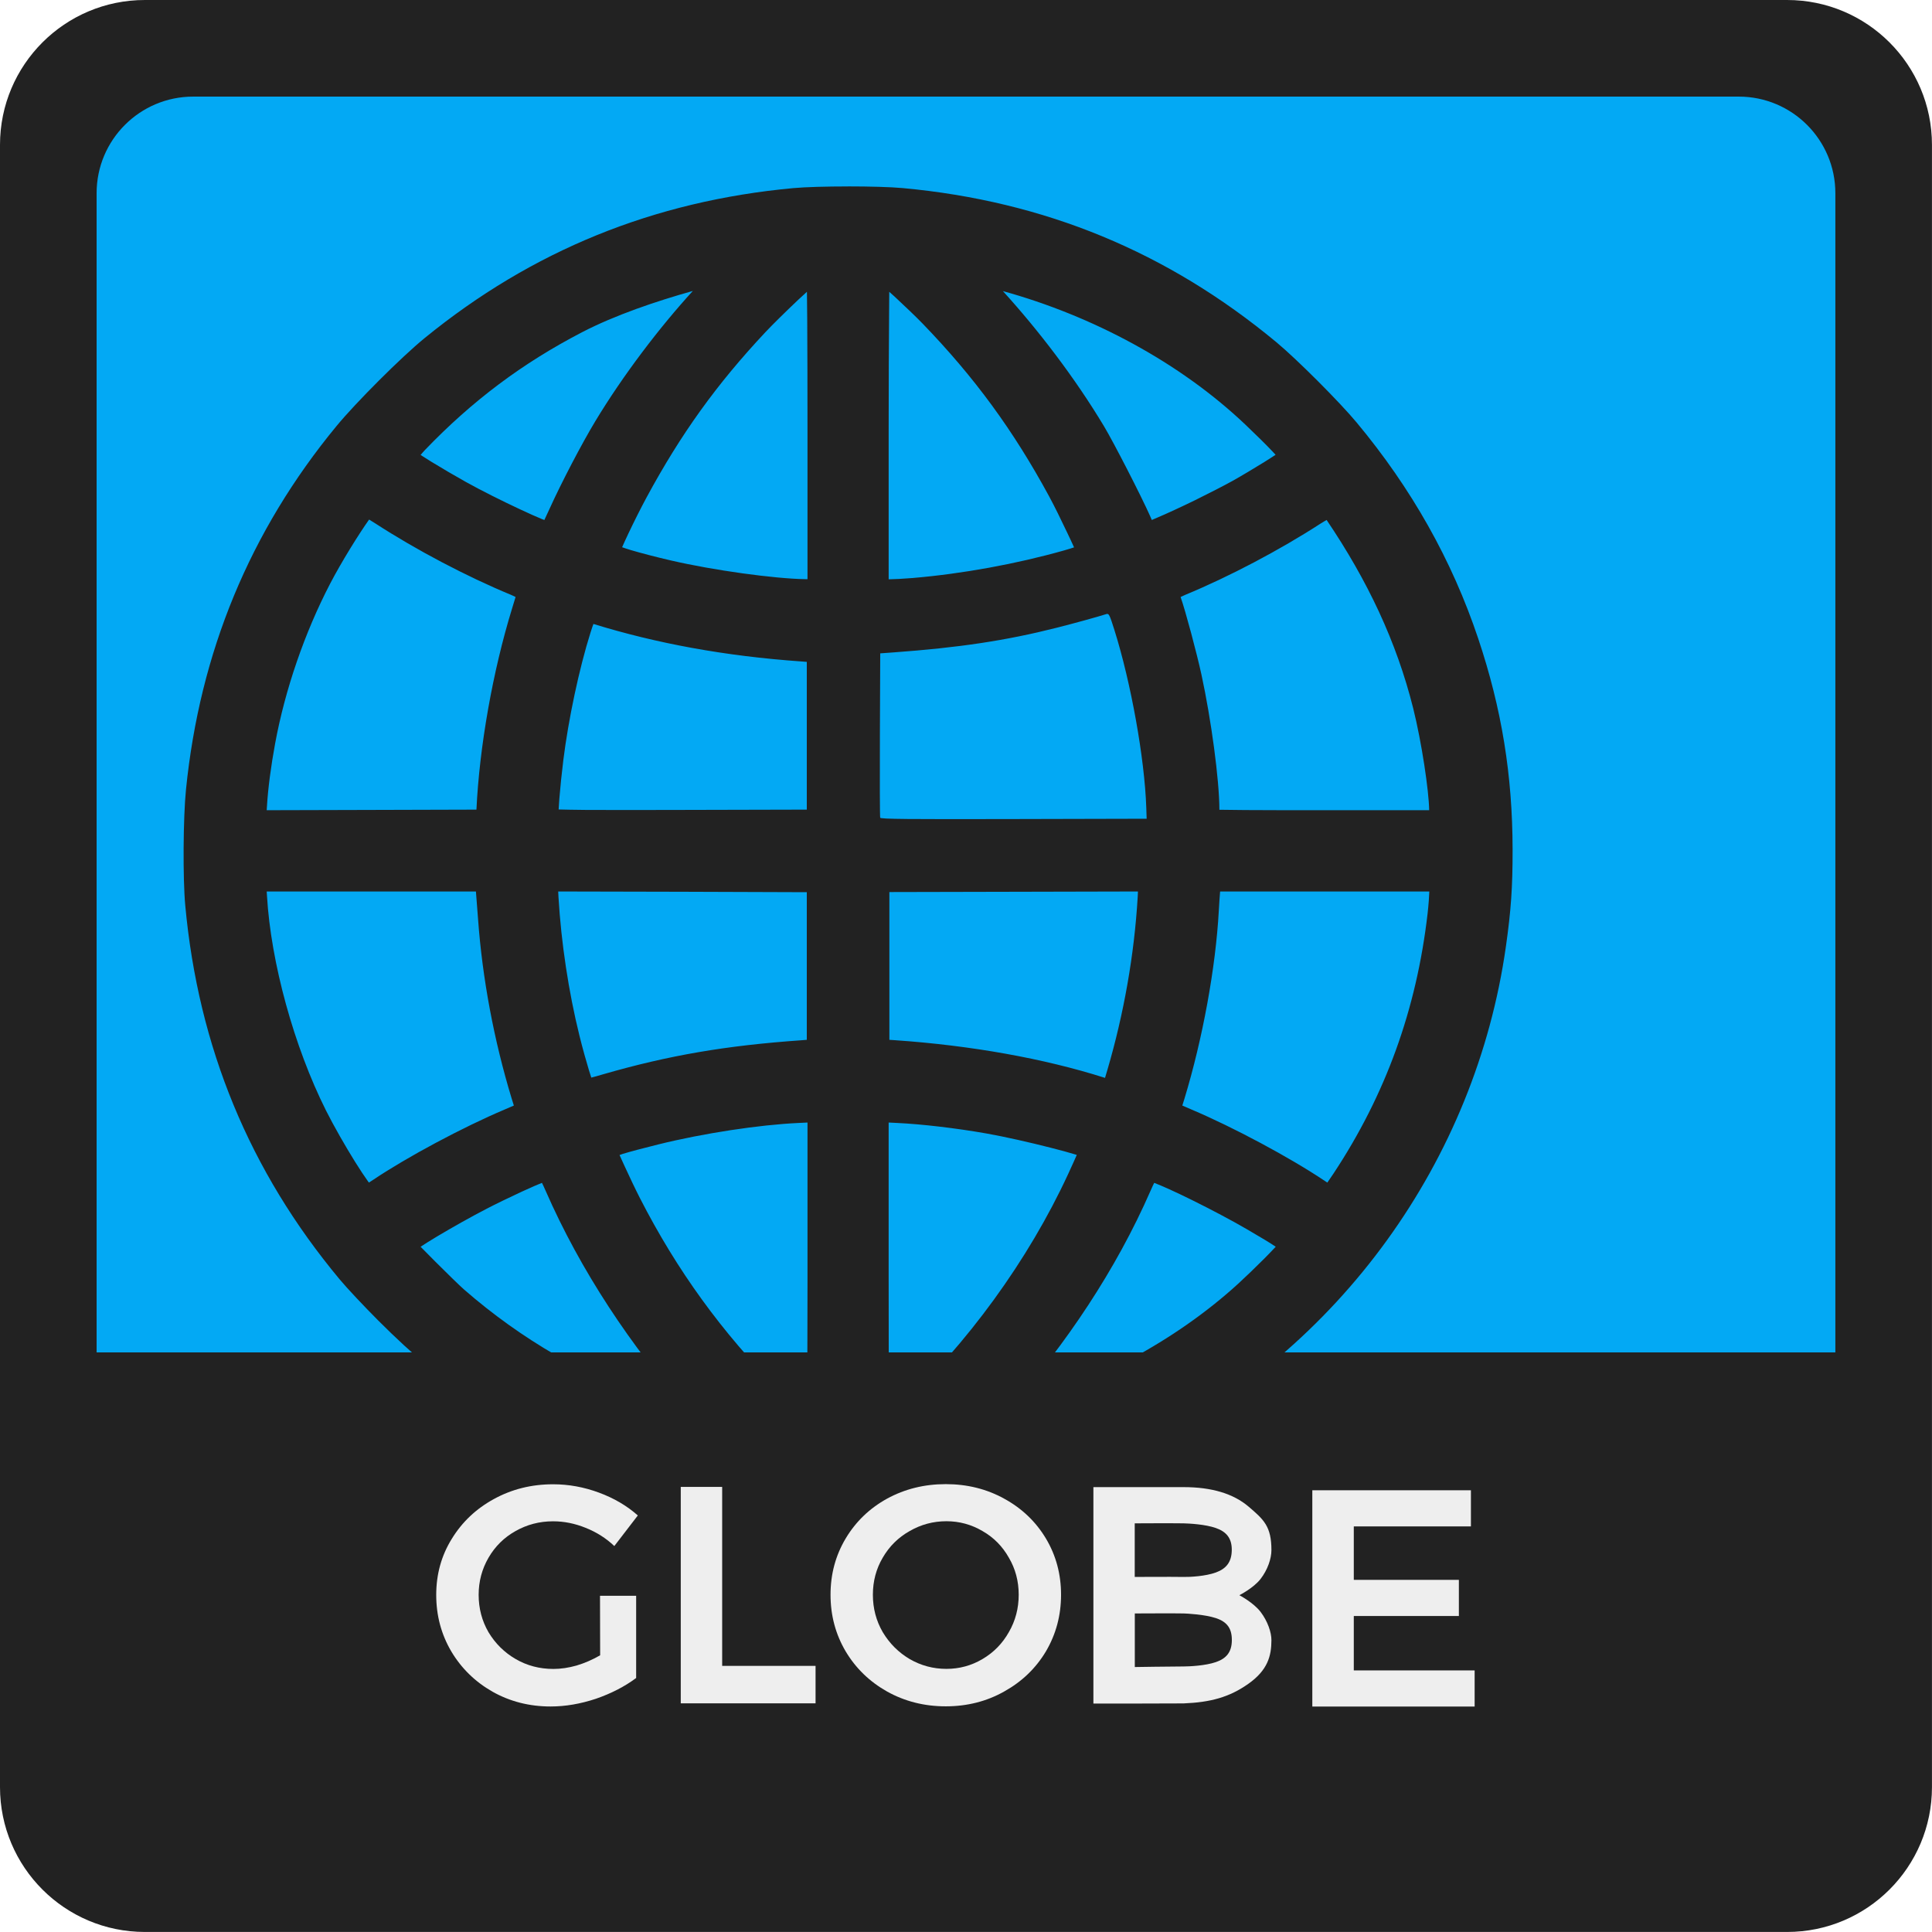
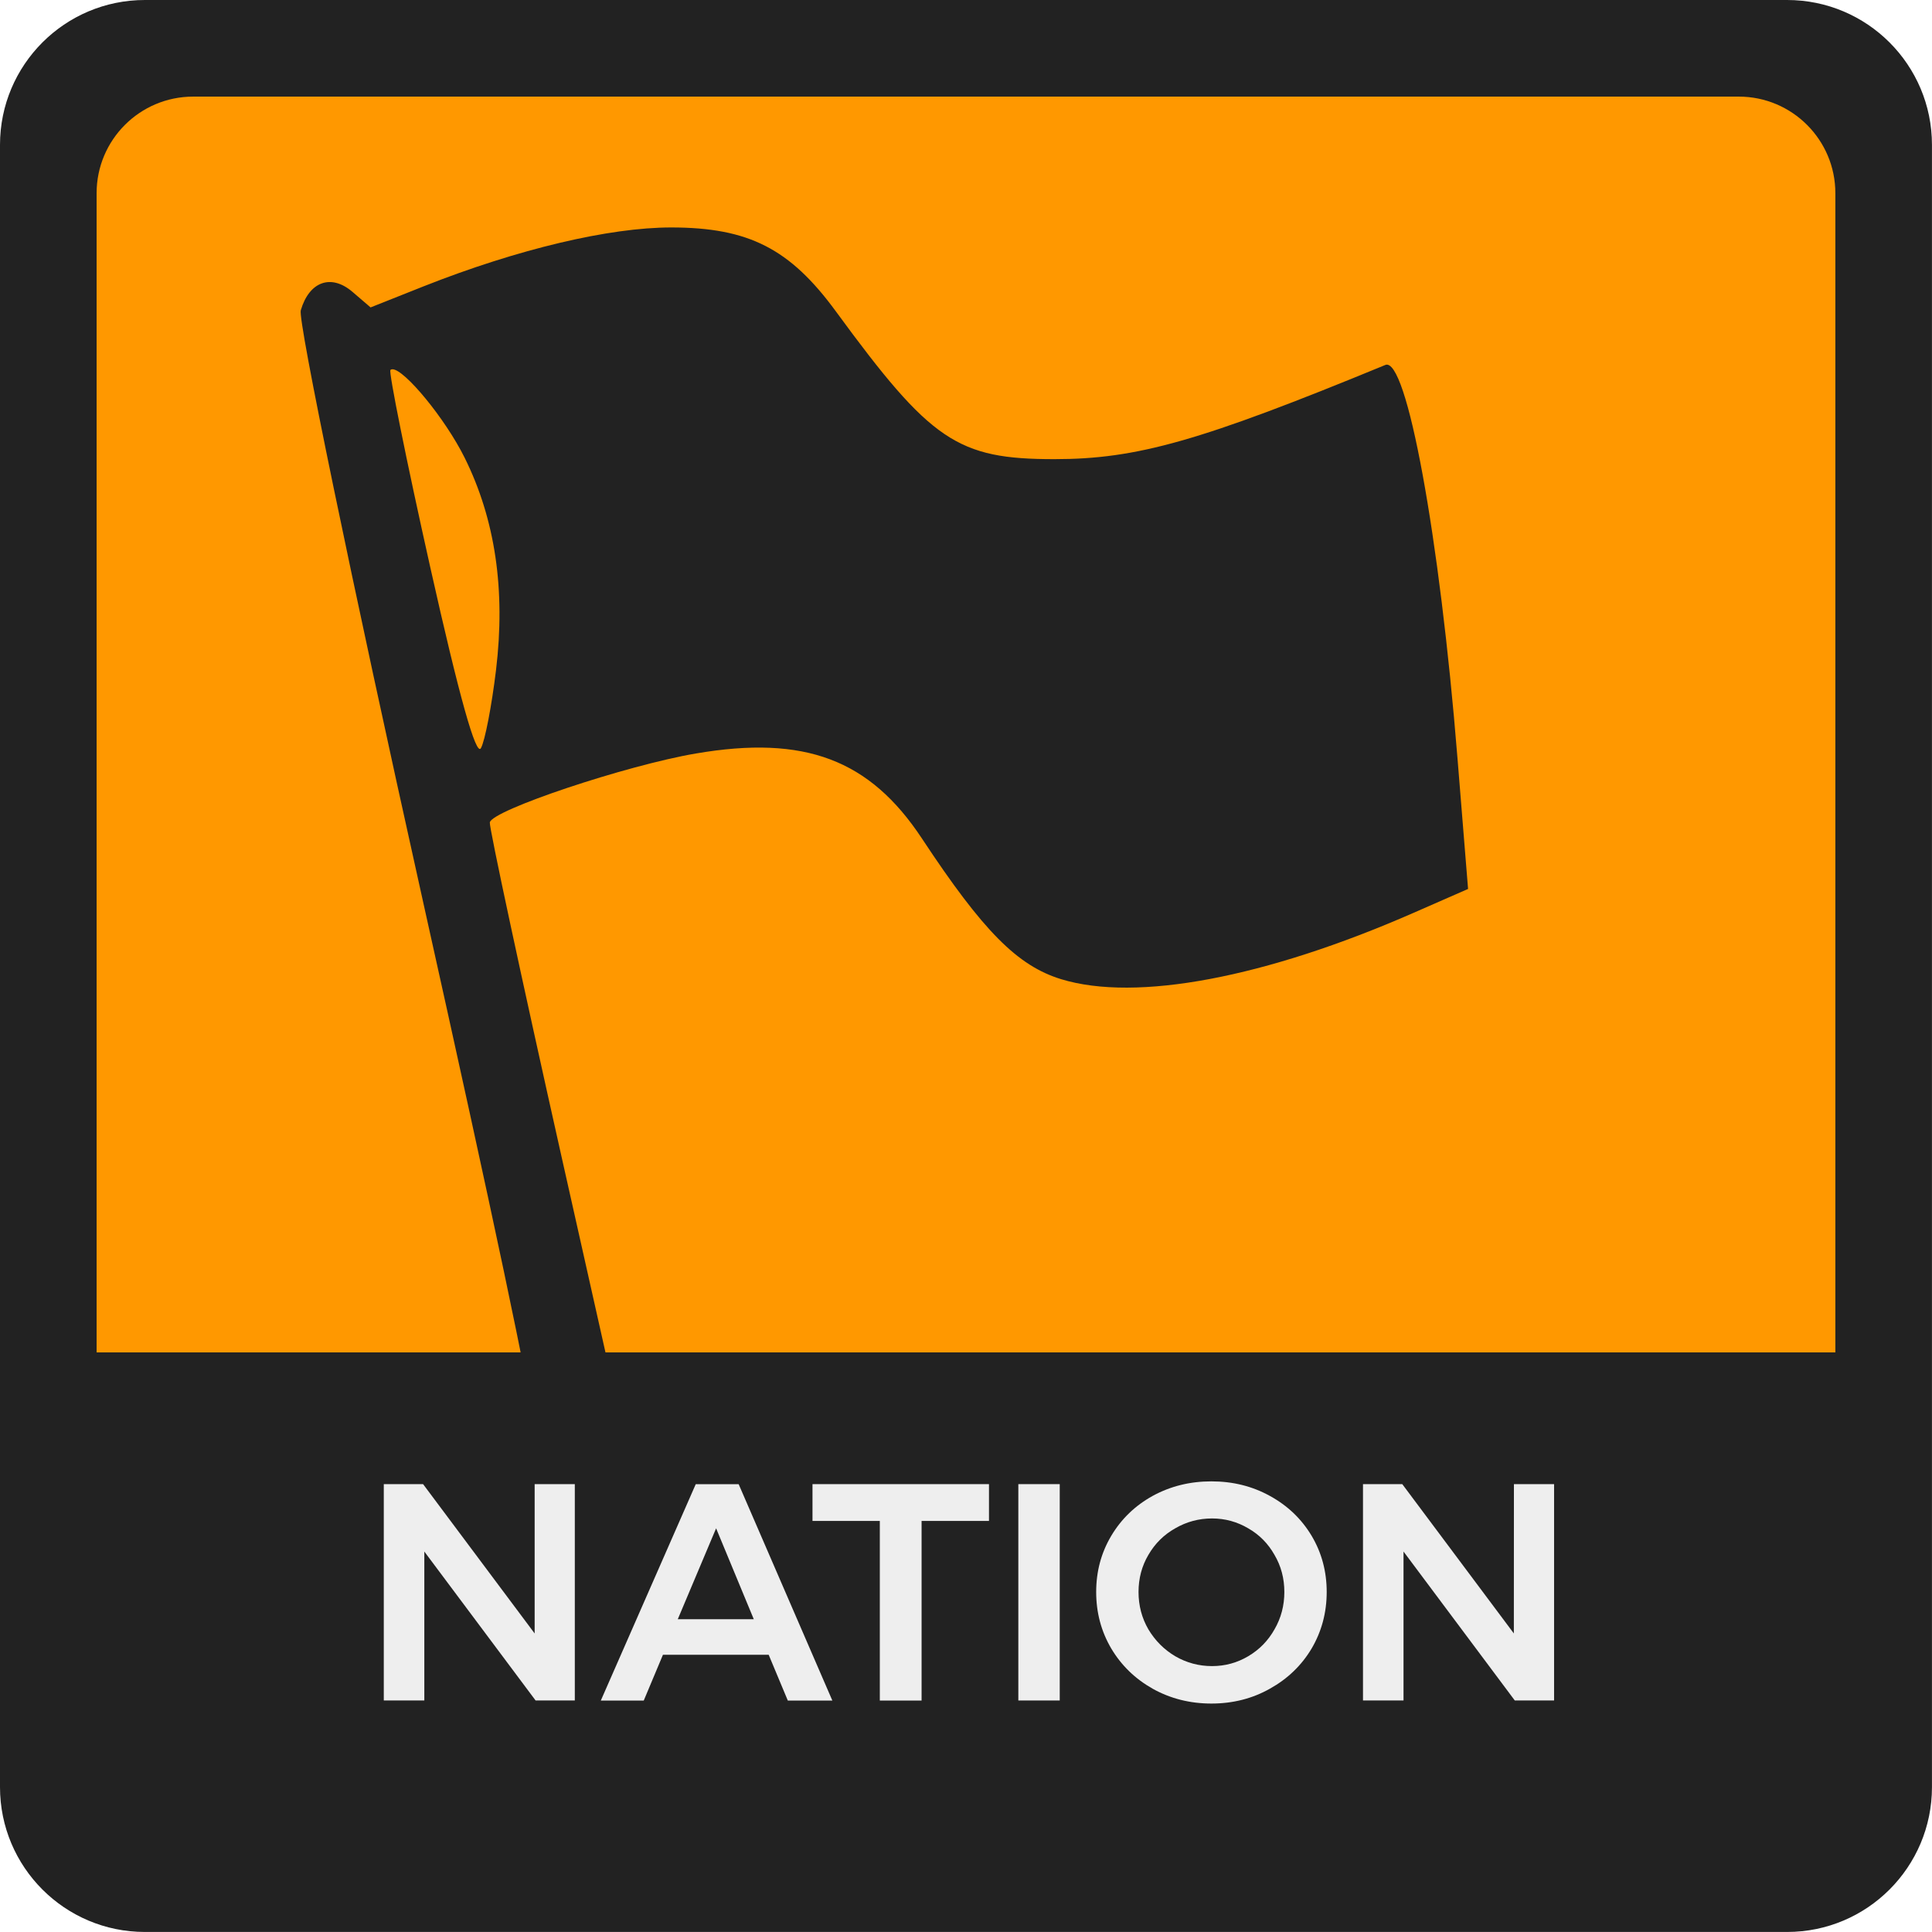
<svg xmlns="http://www.w3.org/2000/svg" width="200" height="200" viewBox="0 0 52.917 52.917" version="1.1" id="svg8">
  <defs id="defs2">
    </defs>
  <g id="layer1" transform="translate(249.8045,-91.40947)">
-     <g style="stroke-width:0.5" id="g5264-1" transform="matrix(2,0,0,2,-249.8045,91.40947)">
-       <rect ry="1.984" rx="1.984" style="opacity:1;fill:#222222;fill-opacity:1;fill-rule:nonzero;stroke:none;stroke-width:0.25;stroke-linecap:butt;stroke-linejoin:round;stroke-miterlimit:4;stroke-dasharray:none;stroke-dashoffset:0;stroke-opacity:0.909;paint-order:normal" id="rect5252-2" width="26.458" height="26.458" x="0" y="-1.110223e-16" />
-       <rect ry="1.323" rx="1.323" y="1.323" x="1.323" height="23.812" width="23.812" id="rect5254-7" style="opacity:1;fill:#03a9f4;fill-opacity:1;fill-rule:nonzero;stroke:none;stroke-width:0.25;stroke-linecap:butt;stroke-linejoin:round;stroke-miterlimit:4;stroke-dasharray:none;stroke-dashoffset:0;stroke-opacity:0.909;paint-order:normal" />
-       <path style="fill:#222222;fill-opacity:1;stroke-width:3.78" d="m 317.793,291.84 c -2.201,0 -4.403,0.058 -5.662,0.174 -14.445,1.334 -27.065,6.463 -38.18,15.531 -2.392,1.951 -7.102,6.656 -9.123,9.109 -8.96,10.874 -14.143,23.407 -15.576,37.633 -0.291,2.884 -0.333,9.188 -0.074,11.988 1.354,14.669 6.652,27.501 15.975,38.695 0.771,0.926 2.538,2.805 4.016,4.283 3.695,3.695 6.551,6.048 10.777,8.857 9.552,6.349 21.029,10.292 32.406,11.117 1.121,0.081 2.344,0.164 2.717,0.191 1.594,0.116 6.771,-0.054 9.066,-0.266 8.598,-0.791 16.612,-3.072 24.375,-6.939 20.171,-10.049 34.236,-29.501 37.381,-51.688 0.529,-3.73 0.699,-6.124 0.693,-10.039 -0.011,-7.713 -1.125,-14.569 -3.557,-21.836 -2.716,-8.117 -6.908,-15.554 -12.594,-22.381 -1.78,-2.138 -6.198,-6.557 -8.297,-8.299 -11.276,-9.357 -23.998,-14.603 -38.682,-15.959 -1.259,-0.116 -3.461,-0.174 -5.662,-0.174 z m -16.07,10.818 c -3.44,3.762 -7.205,8.701 -10.084,13.465 -1.396,2.31 -3.497,6.328 -4.738,9.064 -0.205,0.453 -0.39,0.855 -0.547,1.182 -0.08,-0.031 -0.115,-0.037 -0.207,-0.074 -0.582,-0.235 -1.409,-0.609 -2.318,-1.033 -1.818,-0.848 -4.015,-1.945 -5.609,-2.834 -1.136,-0.634 -2.486,-1.425 -3.559,-2.082 -0.449,-0.275 -0.808,-0.506 -1.121,-0.709 0.148,-0.169 0.269,-0.321 0.457,-0.518 4.905,-5.105 10.095,-8.991 16.27,-12.193 3.384,-1.755 7.661,-3.205 11.457,-4.268 z m 32.096,0.016 c 9.235,2.551 18.33,7.382 25.129,13.848 1.145,1.089 2.106,2.041 2.76,2.73 0.151,0.159 0.225,0.241 0.34,0.369 -0.326,0.211 -0.697,0.458 -1.15,0.738 -1.071,0.662 -2.364,1.437 -3.279,1.949 -0.783,0.439 -2.567,1.355 -3.896,2.008 -1.328,0.652 -3.109,1.47 -3.869,1.787 l -0.619,0.266 -0.178,-0.414 c -0.948,-2.125 -3.769,-7.621 -4.768,-9.285 -3.006,-5.009 -6.795,-9.956 -10.469,-13.996 z m -20.285,0.072 c 0.009,0.775 0.022,1.602 0.029,2.777 0.018,2.964 0.029,7.058 0.029,11.559 v 15.414 h -0.236 c -3.217,-0.051 -9.49,-0.916 -13.893,-1.934 -1.58,-0.365 -3.075,-0.758 -4.162,-1.078 -0.386,-0.114 -0.639,-0.206 -0.9,-0.295 0.171,-0.393 0.398,-0.884 0.664,-1.447 0.57,-1.206 1.296,-2.648 1.859,-3.691 3.557,-6.583 7.245,-11.718 12.299,-17.111 0.746,-0.797 2.18,-2.202 3.426,-3.381 0.338,-0.32 0.589,-0.54 0.885,-0.812 z m 8.52,0 c 0.191,0.174 0.337,0.295 0.545,0.488 1.033,0.961 2.229,2.1 2.91,2.805 5.368,5.553 9.394,11.053 13.109,17.908 0.53,0.977 1.253,2.454 1.846,3.707 0.283,0.599 0.54,1.132 0.723,1.549 -0.299,0.101 -0.616,0.2 -1.062,0.326 -4.922,1.391 -10.484,2.41 -15.68,2.85 -0.862,0.073 -2.011,0.131 -2.451,0.133 v -15.443 c 0,-5.065 0.023,-9.158 0.045,-11.975 0.008,-1.027 0.005,-1.675 0.016,-2.348 z m -53.844,23.578 c 0.21,0.13 0.407,0.247 0.664,0.414 4.225,2.741 9.472,5.5 14.025,7.381 0.261,0.108 0.325,0.153 0.473,0.223 -0.104,0.344 -0.187,0.619 -0.369,1.211 -1.987,6.467 -3.371,14.256 -3.682,20.801 l -10.904,0.031 -10.809,0.029 0.031,-0.459 c 0.103,-1.751 0.403,-4.065 0.84,-6.436 1.035,-5.615 3.063,-11.486 5.686,-16.537 1.17,-2.254 3.008,-5.203 4.045,-6.658 z m 99.123,0.045 c 4.23,6.258 7.236,12.594 8.963,19.502 0.874,3.496 1.628,8.558 1.652,10.543 h -10.748 c -3.223,0 -6.158,0.001 -8.297,-0.016 -1.069,-0.008 -1.939,-0.019 -2.539,-0.029 -0.057,-10e-4 -0.08,0.001 -0.133,0 -2e-5,-0.006 0,-0.01 0,-0.016 -0.002,-3.06 -0.849,-9.346 -1.861,-13.996 -0.479,-2.202 -1.642,-6.56 -2.154,-8.016 0.158,-0.072 0.294,-0.143 0.486,-0.223 4.516,-1.865 9.808,-4.654 14.012,-7.381 0.238,-0.155 0.421,-0.254 0.619,-0.369 z m -22.797,9.74 c 0.256,-0.081 0.327,0.059 0.828,1.65 1.718,5.458 3.126,13.301 3.299,18.381 l 0.039,1.156 -13.76,0.033 c -10.936,0.027 -13.773,7.7e-4 -13.824,-0.135 -0.036,-0.094 -0.051,-3.961 -0.031,-8.594 l 0.035,-8.424 1.359,-0.098 c 6.801,-0.493 11.671,-1.228 16.883,-2.547 1.832,-0.464 4.2,-1.115 5.172,-1.424 z m -53.104,1.023 c 6.499,2.004 13.598,3.328 21.541,3.883 l 0.547,0.043 v 7.678 7.617 l -12.801,0.031 c -4.287,0.011 -7.74,0.016 -10.113,0 -1.187,-0.008 -2.098,-0.031 -2.717,-0.045 -0.026,-6e-4 -0.033,6.2e-4 -0.059,0 0.016,-0.322 0.038,-0.663 0.074,-1.123 0.091,-1.15 0.245,-2.632 0.412,-3.986 0.519,-4.205 1.648,-9.509 2.807,-13.184 0.174,-0.552 0.232,-0.706 0.309,-0.914 z m -33.824,27.695 h 10.764 10.896 c 0.039,0.457 0.14,1.753 0.221,2.865 0.446,6.149 1.648,12.548 3.484,18.588 l 0.221,0.707 c -0.286,0.121 -0.604,0.264 -0.959,0.414 -4.286,1.812 -10.064,4.9 -13.568,7.25 -0.172,0.116 -0.319,0.21 -0.473,0.309 -0.04,-0.054 -0.059,-0.071 -0.104,-0.133 -0.345,-0.479 -0.817,-1.188 -1.328,-2.008 -1.022,-1.64 -2.209,-3.715 -3.012,-5.314 -3.31,-6.597 -5.714,-15.345 -6.111,-22.219 z m 30.178,0 12.83,0.029 12.904,0.045 v 7.604 7.678 l -0.547,0.045 c -7.816,0.546 -13.75,1.562 -20.551,3.527 l -0.664,0.193 c -0.185,0.052 -0.392,0.104 -0.547,0.146 -0.074,-0.221 -0.142,-0.424 -0.236,-0.738 -0.284,-0.942 -0.652,-2.237 -0.99,-3.602 -1.122,-4.525 -1.893,-9.634 -2.17,-14.336 z m 60.016,0 -0.029,0.592 c -0.349,5.929 -1.43,12.074 -3.131,17.863 -0.115,0.391 -0.183,0.638 -0.25,0.842 -0.046,-0.014 -0.037,-0.013 -0.09,-0.029 -6.221,-1.976 -13.792,-3.332 -21.613,-3.869 l -0.621,-0.043 v -7.678 -7.619 l 12.904,-0.029 z m 8.504,0 h 10.881 10.777 c -0.011,0.384 -0.076,1.391 -0.178,2.273 -1.147,9.928 -4.34,18.756 -9.744,26.93 -0.242,0.366 -0.447,0.659 -0.635,0.93 -0.089,-0.058 -0.154,-0.098 -0.25,-0.162 -3.606,-2.421 -9.503,-5.578 -13.805,-7.396 -0.355,-0.15 -0.673,-0.293 -0.959,-0.414 l 0.221,-0.707 c 1.882,-6.191 3.236,-13.569 3.559,-19.488 0.039,-0.724 0.096,-1.571 0.133,-1.965 z m -42.713,23.918 v 15.738 0.826 c -10e-4,4.22 -0.018,8.166 -0.029,10.984 -0.005,1.228 -0.007,2.108 -0.014,2.908 -0.012,-0.011 -0.019,-0.018 -0.031,-0.029 -0.852,-0.787 -1.938,-1.818 -2.938,-2.82 -5.818,-5.836 -10.52,-12.328 -14.32,-19.754 -0.491,-0.959 -1.102,-2.248 -1.594,-3.32 -0.209,-0.456 -0.39,-0.837 -0.533,-1.168 0.12,-0.039 0.174,-0.071 0.326,-0.117 0.799,-0.242 2.025,-0.569 3.66,-0.975 4.687,-1.163 10.495,-2.044 14.559,-2.229 z m 8.4,0 0.887,0.045 c 2.493,0.116 6.092,0.532 9.258,1.092 1.945,0.344 4.525,0.935 6.598,1.463 1.036,0.264 1.952,0.509 2.584,0.707 0.067,0.021 0.088,0.025 0.148,0.045 -0.192,0.444 -0.476,1.075 -0.9,1.994 -4.115,8.899 -10.477,17.641 -17.643,24.285 -0.324,0.3 -0.584,0.538 -0.871,0.799 -0.004,-0.179 -0.012,-0.167 -0.016,-0.385 -0.031,-2.163 -0.045,-6.358 -0.045,-14.307 z m -35.891,6.244 c 0.102,0.206 0.172,0.342 0.385,0.828 3.597,8.233 8.853,16.138 14.822,22.854 -1.067,-0.315 -2.263,-0.691 -3.174,-1.004 -7.346,-2.527 -14.159,-6.464 -20.078,-11.619 -0.455,-0.396 -1.796,-1.71 -2.982,-2.893 -0.582,-0.58 -1.13,-1.131 -1.535,-1.551 0.442,-0.291 1.018,-0.655 1.727,-1.078 1.515,-0.904 3.46,-2.001 5.123,-2.863 0.942,-0.488 2.362,-1.176 3.617,-1.758 1.001,-0.464 1.655,-0.737 2.096,-0.916 z m 63.381,0 c 0.768,0.293 2.155,0.911 3.898,1.773 1.98,0.98 4.149,2.126 5.641,2.996 1.492,0.87 2.488,1.463 3.041,1.846 -0.305,0.322 -0.701,0.743 -1.152,1.195 -0.913,0.917 -2.008,1.969 -2.73,2.629 -6.566,5.997 -15.113,10.459 -23.697,12.918 5.906,-6.712 11.04,-14.352 14.617,-22.529 0.213,-0.486 0.281,-0.622 0.383,-0.828 z" transform="matrix(0.1322917,0,0,0.1322917,-30.42708,-36.05482)" id="path4806-0" />
-       <path id="path5258-9" d="m 0.728,18.521 v 4.167 c 0,1.539 1.239,2.778 2.778,2.778 H 22.953 c 1.539,0 2.778,-1.239 2.778,-2.778 v -4.167 z" style="opacity:1;fill:#222222;fill-opacity:1;fill-rule:nonzero;stroke:none;stroke-width:0.25;stroke-linecap:butt;stroke-linejoin:round;stroke-miterlimit:4;stroke-dasharray:none;stroke-dashoffset:0;stroke-opacity:0.909;paint-order:normal" />
-       <g aria-label="GLOBE" style="font-style:normal;font-variant:normal;font-weight:500;font-stretch:normal;font-size:4.233px;line-height:2.117px;font-family:Montserrat;-inkscape-font-specification:'Montserrat Medium';text-align:center;text-anchor:middle;opacity:1;fill:#eeeeee;fill-opacity:1;fill-rule:nonzero;stroke:none;stroke-width:2.117;stroke-linecap:butt;stroke-linejoin:round;stroke-miterlimit:4;stroke-dasharray:none;stroke-dashoffset:0;stroke-opacity:1;paint-order:stroke fill markers" id="text4627-36">
-         <path id="path17789" style="font-style:normal;font-variant:normal;font-weight:500;font-stretch:normal;font-size:4.233px;line-height:2.117px;font-family:Montserrat;-inkscape-font-specification:'Montserrat Medium';text-align:center;letter-spacing:-0.265px;text-anchor:middle;fill:#eeeeee;fill-opacity:1;fill-rule:nonzero;stroke:none;stroke-width:0.25;stroke-linecap:butt;stroke-linejoin:round;stroke-miterlimit:4;stroke-dasharray:none;stroke-dashoffset:0;stroke-opacity:1;paint-order:stroke fill markers" d="m 8.217,21.854 h 0.495 v 1.126 q -0.233,0.174 -0.55,0.284 -0.318,0.106 -0.622,0.106 -0.436,0 -0.796,-0.203 -0.356,-0.203 -0.563,-0.55 -0.207,-0.351 -0.207,-0.775 0,-0.423 0.212,-0.766 0.212,-0.347 0.576,-0.546 0.368,-0.203 0.813,-0.203 0.318,0 0.627,0.114 0.309,0.114 0.533,0.313 l -0.322,0.419 q -0.169,-0.161 -0.394,-0.25 -0.22,-0.089 -0.445,-0.089 -0.279,0 -0.516,0.135 -0.233,0.131 -0.368,0.364 -0.135,0.233 -0.135,0.508 0,0.279 0.135,0.512 0.14,0.233 0.373,0.368 0.233,0.135 0.516,0.135 0.152,0 0.318,-0.047 0.169,-0.051 0.322,-0.14 z" />
-         <path d="m 9.323,20.363 h 0.567 v 2.451 H 11.169 V 23.327 H 9.323 Z" style="font-style:normal;font-variant:normal;font-weight:500;font-stretch:normal;font-size:4.233px;line-height:2.117px;font-family:Montserrat;-inkscape-font-specification:'Montserrat Medium';text-align:center;text-anchor:middle;fill:#eeeeee;fill-opacity:1;fill-rule:nonzero;stroke:none;stroke-width:2.117;stroke-linecap:butt;stroke-linejoin:round;stroke-miterlimit:4;stroke-dasharray:none;stroke-dashoffset:0;stroke-opacity:1;paint-order:stroke fill markers" id="path4646" />
-         <path d="m 12.952,20.325 q 0.44,0 0.8,0.199 0.364,0.199 0.572,0.546 0.207,0.347 0.207,0.77 0,0.423 -0.207,0.775 -0.207,0.347 -0.572,0.55 -0.36,0.203 -0.8,0.203 -0.44,0 -0.804,-0.203 -0.36,-0.203 -0.567,-0.55 -0.207,-0.351 -0.207,-0.775 0,-0.423 0.207,-0.77 0.207,-0.347 0.567,-0.546 0.364,-0.199 0.804,-0.199 z m 0.009,0.508 q -0.271,0 -0.504,0.135 -0.233,0.131 -0.368,0.364 -0.135,0.229 -0.135,0.508 0,0.279 0.135,0.512 0.14,0.233 0.368,0.368 0.233,0.135 0.504,0.135 0.267,0 0.495,-0.135 0.229,-0.135 0.36,-0.368 0.135,-0.233 0.135,-0.512 0,-0.279 -0.135,-0.508 -0.131,-0.233 -0.36,-0.364 -0.229,-0.135 -0.495,-0.135 z" style="font-style:normal;font-variant:normal;font-weight:500;font-stretch:normal;font-size:4.233px;line-height:2.117px;font-family:Montserrat;-inkscape-font-specification:'Montserrat Medium';text-align:center;text-anchor:middle;fill:#eeeeee;fill-opacity:1;fill-rule:nonzero;stroke:none;stroke-width:2.117;stroke-linecap:butt;stroke-linejoin:round;stroke-miterlimit:4;stroke-dasharray:none;stroke-dashoffset:0;stroke-opacity:1;paint-order:stroke fill markers" id="path4628" />
-         <path d="m 15.531,22.83 c 0,0 0.516,-0.008 0.678,-0.008 0.081,-2.8e-4 0.298,-0.01 0.443,-0.06 0.145,-0.05 0.217,-0.139 0.218,-0.299 0.001,-0.16 -0.063,-0.251 -0.218,-0.303 -0.155,-0.051 -0.399,-0.063 -0.442,-0.064 -0.087,-0.003 -0.669,0 -0.669,0 v 0.734 0.5 l -0.567,5e-5 V 20.366 h 1.236 c 0.384,0 0.68,0.089 0.889,0.267 0.209,0.178 0.313,0.271 0.313,0.596 0,0.116 -0.052,0.27 -0.149,0.395 -0.097,0.125 -0.29,0.222 -0.29,0.222 0,0 0.192,0.101 0.29,0.228 0.097,0.127 0.15,0.282 0.149,0.389 -5.11e-4,0.214 -0.05,0.408 -0.314,0.595 -0.263,0.187 -0.524,0.255 -0.889,0.27 l -0.668,0.002 z m 0.009,-1.234 c 0,0 0.5,-0.003 0.669,0 0.085,0.002 0.299,-0.009 0.442,-0.061 0.143,-0.052 0.216,-0.144 0.218,-0.306 0.002,-0.161 -0.072,-0.252 -0.218,-0.303 -0.146,-0.051 -0.363,-0.062 -0.442,-0.064 -0.159,-0.003 -0.669,0 -0.669,0 z" style="font-style:normal;font-variant:normal;font-weight:500;font-stretch:normal;font-size:4.233px;line-height:2.117px;font-family:Montserrat;-inkscape-font-specification:'Montserrat Medium';text-align:center;letter-spacing:0px;text-anchor:middle;fill:#eeeeee;fill-opacity:1;fill-rule:nonzero;stroke:none;stroke-width:2.117;stroke-linecap:butt;stroke-linejoin:round;stroke-miterlimit:4;stroke-dasharray:none;stroke-dashoffset:0;stroke-opacity:1;paint-order:stroke fill markers" id="path4656-1" />
-         <path d="m 17.972,20.409 h 2.172 v 0.495 h -1.604 v 0.732 h 1.439 v 0.495 h -1.439 v 0.745 h 1.655 v 0.495 h -2.223 z" style="font-style:normal;font-variant:normal;font-weight:500;font-stretch:normal;font-size:4.233px;line-height:2.117px;font-family:Montserrat;-inkscape-font-specification:'Montserrat Medium';text-align:center;letter-spacing:0px;text-anchor:middle;fill:#eeeeee;fill-opacity:1;fill-rule:nonzero;stroke:none;stroke-width:2.117;stroke-linecap:butt;stroke-linejoin:round;stroke-miterlimit:4;stroke-dasharray:none;stroke-dashoffset:0;stroke-opacity:1;paint-order:stroke fill markers" id="path4661-1" />
+     <g style="stroke-width:0.5" transform="matrix(2,0,0,2,-249.8045,91.40947)" id="g5250-7">
+       <rect y="-1.110223e-16" x="0" height="26.458" width="26.458" id="rect5238-5" style="opacity:1;fill:#222222;fill-opacity:1;fill-rule:nonzero;stroke:none;stroke-width:0.25;stroke-linecap:butt;stroke-linejoin:round;stroke-miterlimit:4;stroke-dasharray:none;stroke-dashoffset:0;stroke-opacity:0.909;paint-order:normal" rx="1.984" ry="1.984" />
+       <rect style="opacity:1;fill:#ff9800;fill-opacity:1;fill-rule:nonzero;stroke:none;stroke-width:0.25;stroke-linecap:butt;stroke-linejoin:round;stroke-miterlimit:4;stroke-dasharray:none;stroke-dashoffset:0;stroke-opacity:0.909;paint-order:normal" id="rect5240-3" width="23.812" height="23.812" x="1.323" y="1.323" rx="1.323" ry="1.323" />
+       <path style="fill:#222222;fill-opacity:1;stroke-width:0.5" d="m 9.195,3.115 c 1.057,0.001 1.623,0.29 2.252,1.149 1.303,1.78 1.664,2.024 2.993,2.024 1.131,0 2,-0.247 4.532,-1.29 0.291,-0.12 0.743,2.338 0.988,5.385 l 0.145,1.791 -0.744,0.326 c -2.032,0.891 -3.802,1.224 -4.828,0.91 -0.6,-0.184 -1.07,-0.659 -1.906,-1.925 -0.716,-1.085 -1.607,-1.421 -3.097,-1.166 -0.961,0.164 -2.793,0.777 -2.822,0.944 -0.011,0.062 0.432,2.123 0.983,4.581 l 0.913,4.068 A 9.447,11.252 47.501 0 1 7.363,19.788 C 7.24,18.955 6.772,16.743 5.789,12.327 4.805,7.905 4.078,4.389 4.119,4.25 4.235,3.854 4.535,3.747 4.827,3.997 L 5.075,4.21 5.802,3.921 C 7.089,3.412 8.343,3.114 9.195,3.115 Z M 5.374,5.057 c -0.011,1.228e-4 -0.02,0.003 -0.027,0.01 C 5.32,5.091 5.565,6.306 5.892,7.767 6.29,9.545 6.52,10.365 6.586,10.246 6.641,10.148 6.734,9.666 6.793,9.176 6.925,8.078 6.782,7.112 6.363,6.268 6.096,5.73 5.537,5.055 5.374,5.057 Z" id="path4773-5" />
+       <path id="path5244-6" d="m 0.728,18.521 v 4.167 c 0,1.539 1.239,2.778 2.778,2.778 H 22.953 c 1.539,0 2.778,-1.239 2.778,-2.778 v -4.167 z" style="opacity:1;fill:#222222;fill-opacity:1;fill-rule:nonzero;stroke:none;stroke-width:0.25;stroke-linecap:butt;stroke-linejoin:round;stroke-miterlimit:4;stroke-dasharray:none;stroke-dashoffset:0;stroke-opacity:0.909;paint-order:normal" />
+       <g aria-label="NATION" style="font-style:normal;font-variant:normal;font-weight:500;font-stretch:normal;font-size:4.233px;line-height:2.117px;font-family:Montserrat;-inkscape-font-specification:'Montserrat Medium';text-align:center;letter-spacing:0px;text-anchor:middle;opacity:1;fill:#eeeeee;fill-opacity:1;fill-rule:nonzero;stroke:none;stroke-width:2.117;stroke-linecap:butt;stroke-linejoin:round;stroke-miterlimit:4;stroke-dasharray:none;stroke-dashoffset:0;stroke-opacity:1;paint-order:stroke fill markers" id="text4627-3-2">
+         <path d="M 7.322,20.325 H 7.872 v 2.963 H 7.335 L 5.811,21.248 v 2.04 H 5.256 v -2.963 h 0.538 l 1.528,2.045 z" style="font-style:normal;font-variant:normal;font-weight:500;font-stretch:normal;font-size:4.233px;font-family:Montserrat;-inkscape-font-specification:'Montserrat Medium';text-align:center;letter-spacing:0px;text-anchor:middle;fill:#eeeeee;fill-opacity:1;stroke-width:2.117" id="path5761" />
+         <path d="M 10.789,23.289 10.527,22.662 H 9.079 L 8.816,23.289 H 8.228 l 1.3,-2.963 h 0.588 l 1.283,2.963 z M 9.282,22.175 h 1.041 l -0.516,-1.245 z" style="font-style:normal;font-variant:normal;font-weight:500;font-stretch:normal;font-size:4.233px;font-family:Montserrat;-inkscape-font-specification:'Montserrat Medium';text-align:center;letter-spacing:0px;text-anchor:middle;fill:#eeeeee;fill-opacity:1;stroke-width:2.117" id="path5763" />
+         <path d="m 11.127,20.325 h 2.417 v 0.504 h -0.923 v 2.46 h -0.572 V 20.829 H 11.127 Z" style="font-style:normal;font-variant:normal;font-weight:500;font-stretch:normal;font-size:4.233px;font-family:Montserrat;-inkscape-font-specification:'Montserrat Medium';text-align:center;letter-spacing:0px;text-anchor:middle;fill:#eeeeee;fill-opacity:1;stroke-width:2.117" id="path5765" />
+         <path d="m 13.946,20.325 h 0.567 v 2.963 h -0.567 z" style="font-style:normal;font-variant:normal;font-weight:500;font-stretch:normal;font-size:4.233px;font-family:Montserrat;-inkscape-font-specification:'Montserrat Medium';text-align:center;letter-spacing:0px;text-anchor:middle;fill:#eeeeee;fill-opacity:1;stroke-width:2.117" id="path5767" />
+         <path d="m 16.59,20.287 q 0.44,0 0.8,0.199 0.364,0.199 0.572,0.546 0.207,0.347 0.207,0.77 0,0.423 -0.207,0.775 -0.207,0.347 -0.572,0.55 -0.36,0.203 -0.8,0.203 -0.44,0 -0.804,-0.203 -0.36,-0.203 -0.567,-0.55 -0.207,-0.351 -0.207,-0.775 0,-0.423 0.207,-0.77 0.207,-0.347 0.567,-0.546 0.364,-0.199 0.804,-0.199 z m 0.009,0.508 q -0.271,0 -0.504,0.135 -0.233,0.131 -0.368,0.364 -0.135,0.229 -0.135,0.508 0,0.279 0.135,0.512 0.14,0.233 0.368,0.368 0.233,0.135 0.504,0.135 0.267,0 0.495,-0.135 0.229,-0.135 0.36,-0.368 0.135,-0.233 0.135,-0.512 0,-0.279 -0.135,-0.508 -0.131,-0.233 -0.36,-0.364 -0.229,-0.135 -0.495,-0.135 z" style="font-style:normal;font-variant:normal;font-weight:500;font-stretch:normal;font-size:4.233px;font-family:Montserrat;-inkscape-font-specification:'Montserrat Medium';text-align:center;letter-spacing:0px;text-anchor:middle;fill:#eeeeee;fill-opacity:1;stroke-width:2.117" id="path5769" />
+         <path d="m 20.733,20.325 h 0.55 v 2.963 h -0.538 l -1.524,-2.04 v 2.04 h -0.555 v -2.963 h 0.538 l 1.528,2.045 z" style="font-style:normal;font-variant:normal;font-weight:500;font-stretch:normal;font-size:4.233px;font-family:Montserrat;-inkscape-font-specification:'Montserrat Medium';text-align:center;letter-spacing:0px;text-anchor:middle;fill:#eeeeee;fill-opacity:1;stroke-width:2.117" id="path5771" />
      </g>
    </g>
  </g>
</svg>
